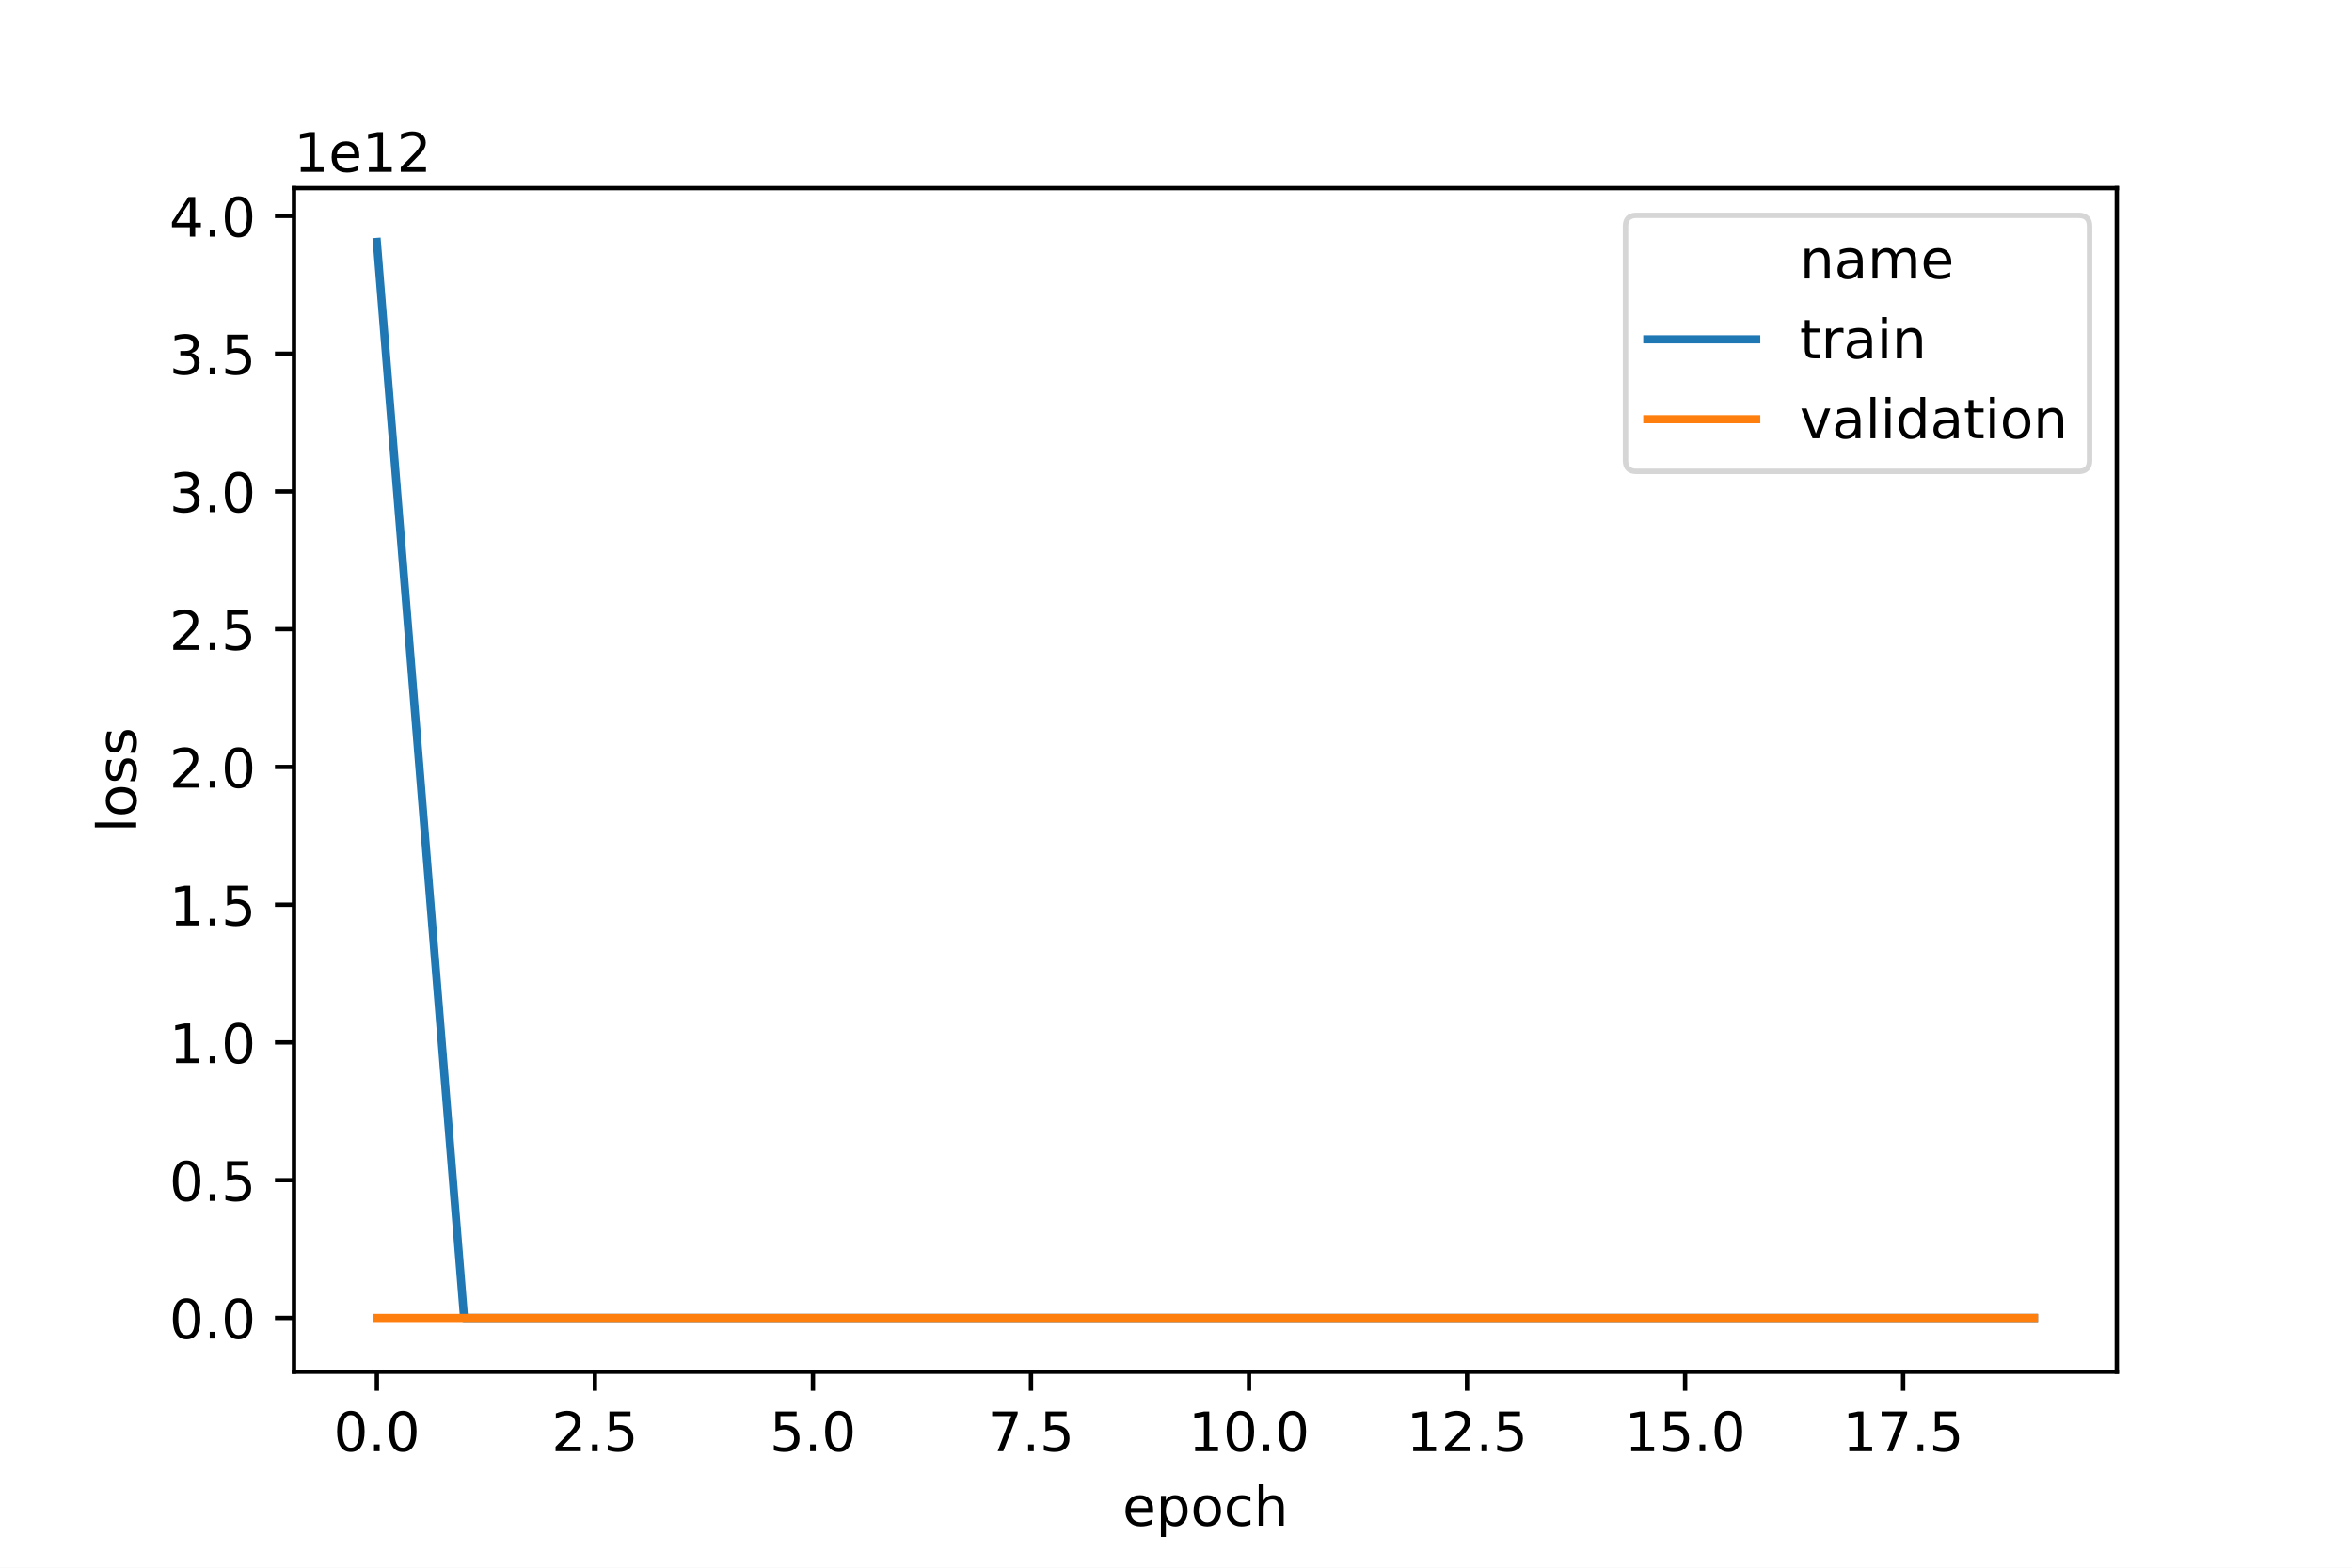
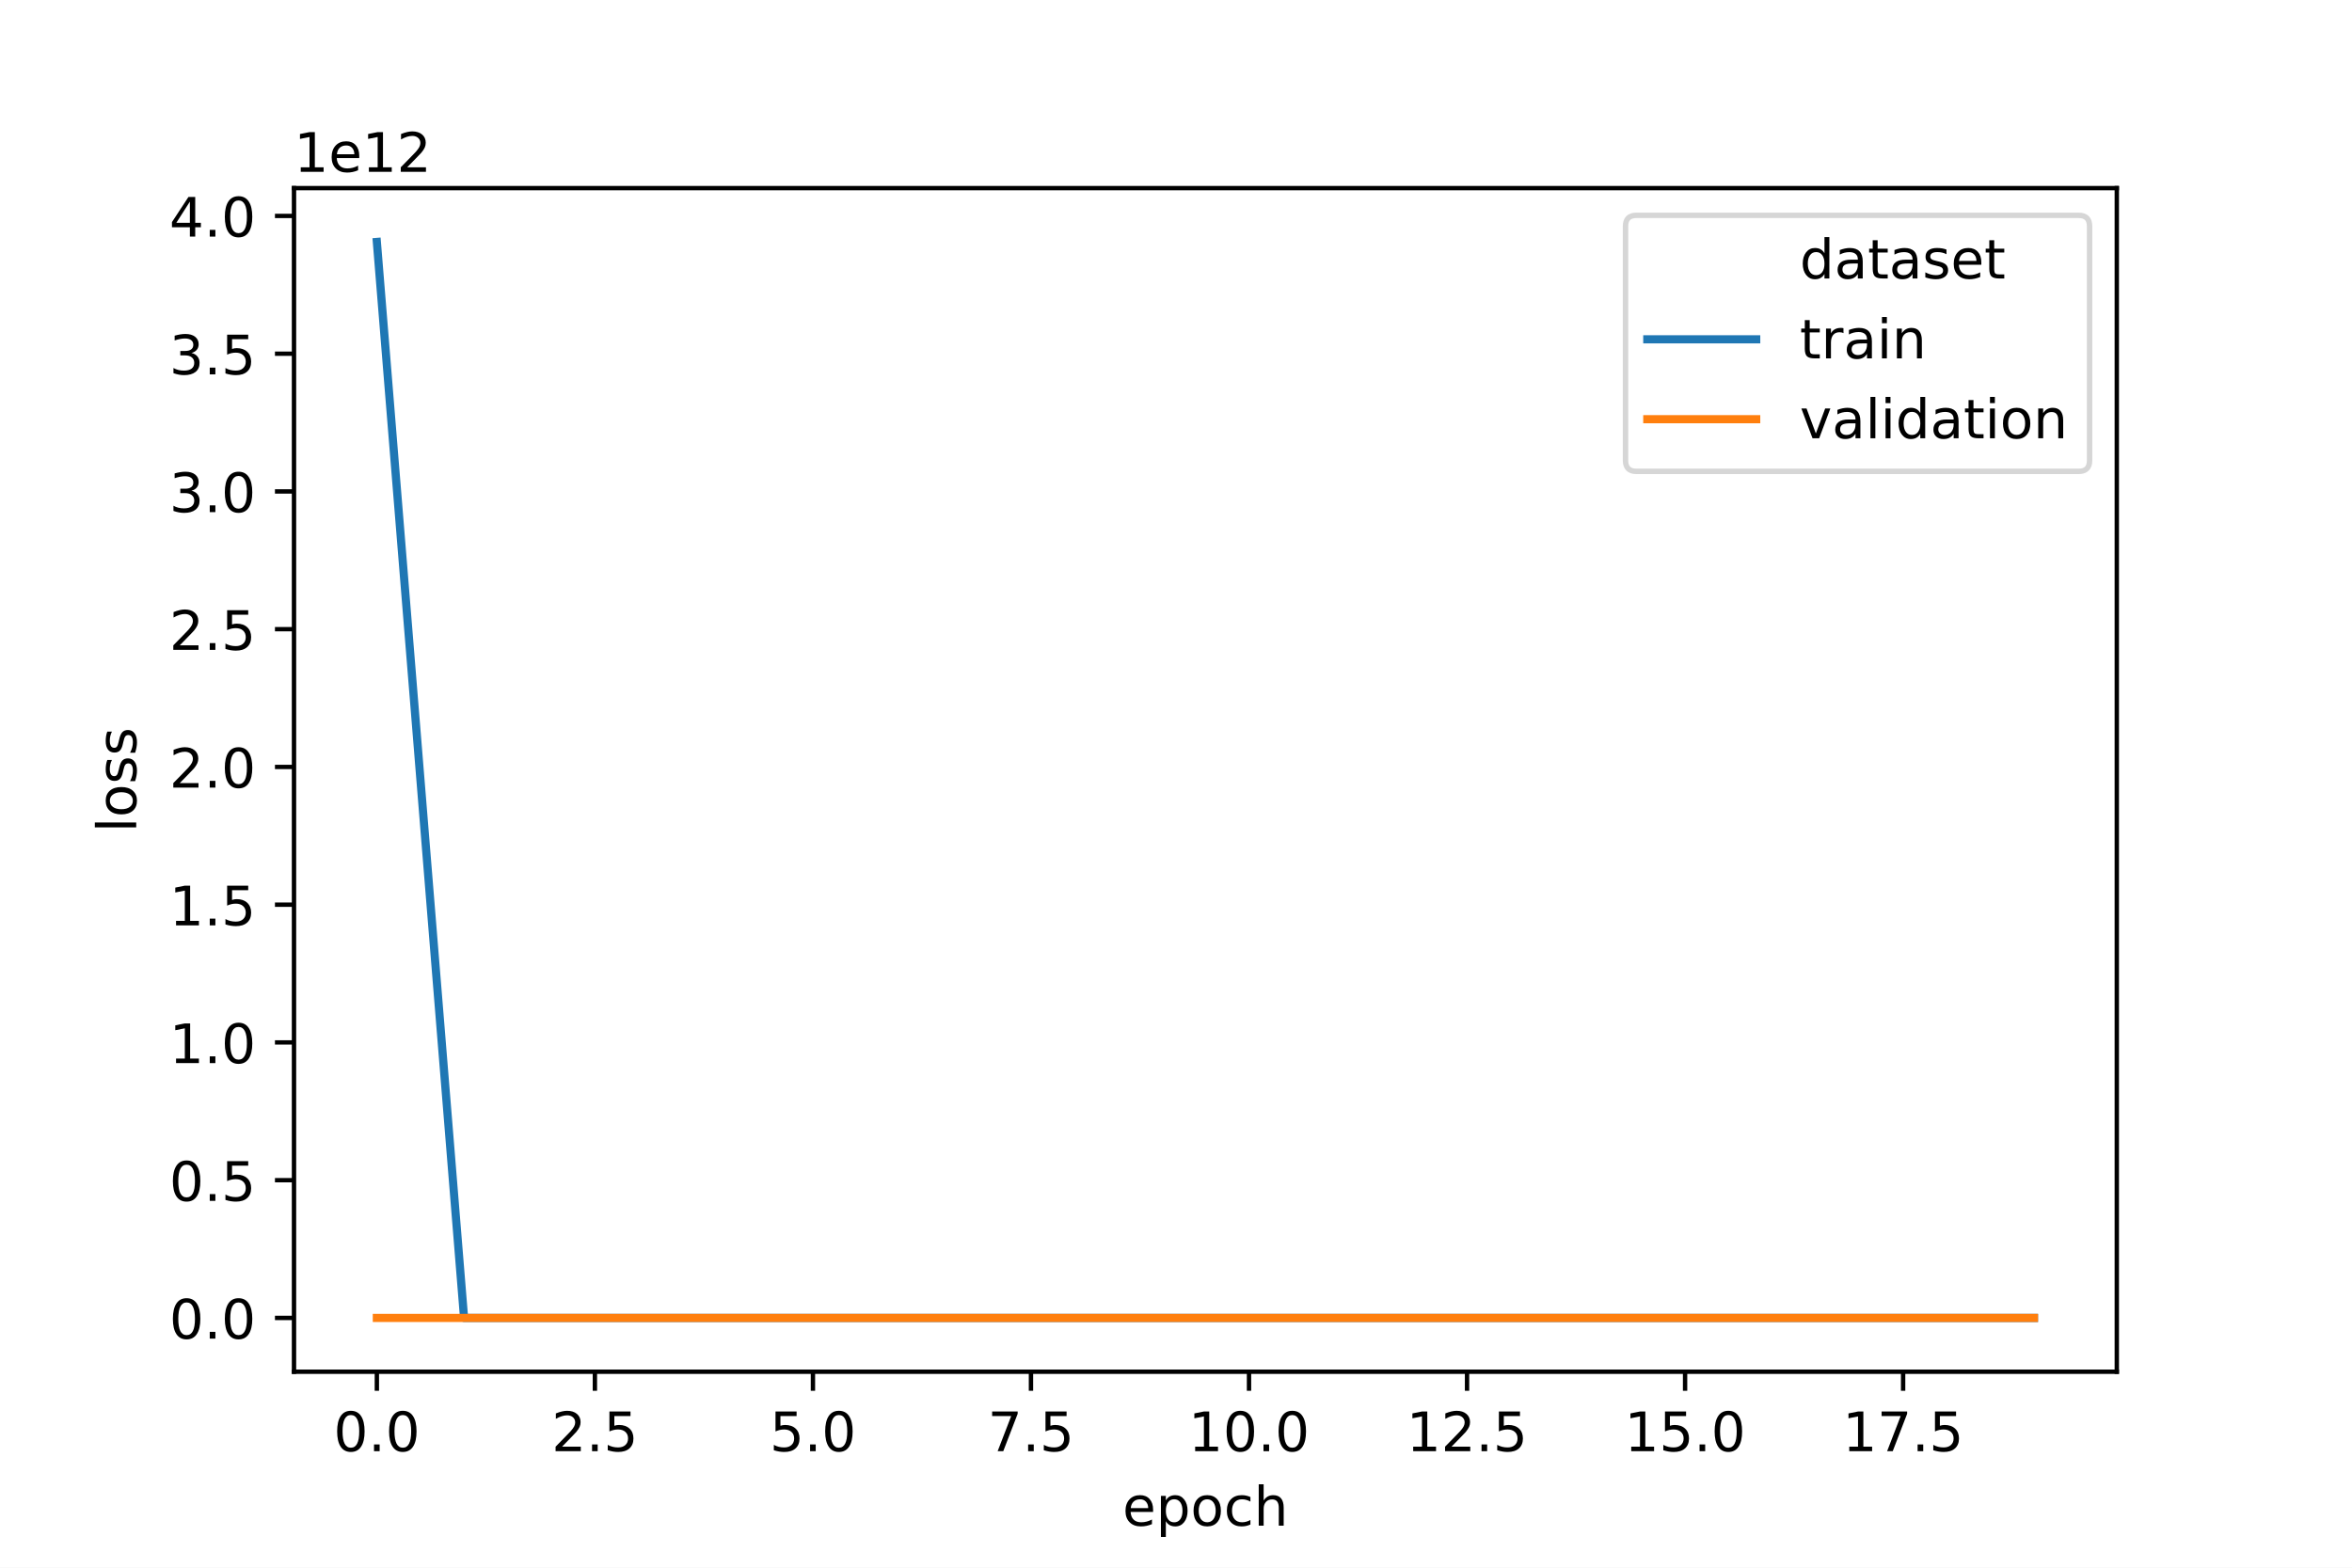
<svg xmlns="http://www.w3.org/2000/svg" xmlns:xlink="http://www.w3.org/1999/xlink" height="288pt" version="1.1" viewBox="0 0 432 288" width="432pt">
  <defs>
    <style type="text/css">
*{stroke-linecap:butt;stroke-linejoin:round;}
  </style>
  </defs>
  <g id="figure_1">
    <g id="patch_1">
      <path d="M 0 288  L 432 288  L 432 0  L 0 0  z " style="fill:#ffffff;" />
    </g>
    <g id="axes_1">
      <g id="patch_2">
        <path d="M 54 252  L 388.8 252  L 388.8 34.56  L 54 34.56  z " style="fill:#ffffff;" />
      </g>
      <g id="matplotlib.axis_1">
        <g id="xtick_1">
          <g id="line2d_1">
            <defs>
-               <path d="M 0 0  L 0 3.5  " id="m3eeb346e02" style="stroke:#000000;stroke-width:0.8;" />
-             </defs>
-             <g>
-               <use style="stroke:#000000;stroke-width:0.8;" x="69.218" xlink:href="#m3eeb346e02" y="252" />
+               <path d="M 0 0  L 0 3.5  " id="mc30af05815" style="stroke:#000000;stroke-width:0.8;" />
+             </defs>
+             <g>
+               <use style="stroke:#000000;stroke-width:0.8;" x="69.218" xlink:href="#mc30af05815" y="252" />
            </g>
          </g>
          <g id="text_1">
            <defs>
              <path d="M 31.781 66.406  Q 24.172 66.406 20.328 58.906  Q 16.5 51.422 16.5 36.375  Q 16.5 21.391 20.328 13.891  Q 24.172 6.391 31.781 6.391  Q 39.453 6.391 43.281 13.891  Q 47.125 21.391 47.125 36.375  Q 47.125 51.422 43.281 58.906  Q 39.453 66.406 31.781 66.406  z M 31.781 74.219  Q 44.047 74.219 50.516 64.516  Q 56.984 54.828 56.984 36.375  Q 56.984 17.969 50.516 8.266  Q 44.047 -1.422 31.781 -1.422  Q 19.531 -1.422 13.062 8.266  Q 6.594 17.969 6.594 36.375  Q 6.594 54.828 13.062 64.516  Q 19.531 74.219 31.781 74.219  z " id="DejaVuSans-48" />
              <path d="M 10.688 12.406  L 21 12.406  L 21 0  L 10.688 0  z " id="DejaVuSans-46" />
            </defs>
            <g transform="translate(61.26662 266.5984)scale(0.1 -0.1)">
              <use xlink:href="#DejaVuSans-48" />
              <use x="63.623" xlink:href="#DejaVuSans-46" />
              <use x="95.41" xlink:href="#DejaVuSans-48" />
            </g>
          </g>
        </g>
        <g id="xtick_2">
          <g id="line2d_2">
            <g>
-               <use style="stroke:#000000;stroke-width:0.8;" x="109.266" xlink:href="#m3eeb346e02" y="252" />
+               <use style="stroke:#000000;stroke-width:0.8;" x="109.266" xlink:href="#mc30af05815" y="252" />
            </g>
          </g>
          <g id="text_2">
            <defs>
              <path d="M 19.188 8.297  L 53.609 8.297  L 53.609 0  L 7.328 0  L 7.328 8.297  Q 12.938 14.109 22.625 23.891  Q 32.328 33.688 34.812 36.531  Q 39.547 41.844 41.422 45.531  Q 43.312 49.219 43.312 52.781  Q 43.312 58.594 39.234 62.25  Q 35.156 65.922 28.609 65.922  Q 23.969 65.922 18.812 64.312  Q 13.672 62.703 7.812 59.422  L 7.812 69.391  Q 13.766 71.781 18.938 73  Q 24.125 74.219 28.422 74.219  Q 39.75 74.219 46.484 68.547  Q 53.219 62.891 53.219 53.422  Q 53.219 48.922 51.531 44.891  Q 49.859 40.875 45.406 35.406  Q 44.188 33.984 37.641 27.219  Q 31.109 20.453 19.188 8.297  z " id="DejaVuSans-50" />
              <path d="M 10.797 72.906  L 49.516 72.906  L 49.516 64.594  L 19.828 64.594  L 19.828 46.734  Q 21.969 47.469 24.109 47.828  Q 26.266 48.188 28.422 48.188  Q 40.625 48.188 47.75 41.5  Q 54.891 34.812 54.891 23.391  Q 54.891 11.625 47.562 5.094  Q 40.234 -1.422 26.906 -1.422  Q 22.312 -1.422 17.547 -0.641  Q 12.797 0.141 7.719 1.703  L 7.719 11.625  Q 12.109 9.234 16.797 8.062  Q 21.484 6.891 26.703 6.891  Q 35.156 6.891 40.078 11.328  Q 45.016 15.766 45.016 23.391  Q 45.016 31 40.078 35.438  Q 35.156 39.891 26.703 39.891  Q 22.75 39.891 18.812 39.016  Q 14.891 38.141 10.797 36.281  z " id="DejaVuSans-53" />
            </defs>
            <g transform="translate(101.3145 266.5984)scale(0.1 -0.1)">
              <use xlink:href="#DejaVuSans-50" />
              <use x="63.623" xlink:href="#DejaVuSans-46" />
              <use x="95.41" xlink:href="#DejaVuSans-53" />
            </g>
          </g>
        </g>
        <g id="xtick_3">
          <g id="line2d_3">
            <g>
-               <use style="stroke:#000000;stroke-width:0.8;" x="149.314" xlink:href="#m3eeb346e02" y="252" />
+               <use style="stroke:#000000;stroke-width:0.8;" x="149.314" xlink:href="#mc30af05815" y="252" />
            </g>
          </g>
          <g id="text_3">
            <g transform="translate(141.3623 266.5984)scale(0.1 -0.1)">
              <use xlink:href="#DejaVuSans-53" />
              <use x="63.623" xlink:href="#DejaVuSans-46" />
              <use x="95.41" xlink:href="#DejaVuSans-48" />
            </g>
          </g>
        </g>
        <g id="xtick_4">
          <g id="line2d_4">
            <g>
-               <use style="stroke:#000000;stroke-width:0.8;" x="189.362" xlink:href="#m3eeb346e02" y="252" />
+               <use style="stroke:#000000;stroke-width:0.8;" x="189.362" xlink:href="#mc30af05815" y="252" />
            </g>
          </g>
          <g id="text_4">
            <defs>
              <path d="M 8.203 72.906  L 55.078 72.906  L 55.078 68.703  L 28.609 0  L 18.312 0  L 43.219 64.594  L 8.203 64.594  z " id="DejaVuSans-55" />
            </defs>
            <g transform="translate(181.4102 266.5984)scale(0.1 -0.1)">
              <use xlink:href="#DejaVuSans-55" />
              <use x="63.623" xlink:href="#DejaVuSans-46" />
              <use x="95.41" xlink:href="#DejaVuSans-53" />
            </g>
          </g>
        </g>
        <g id="xtick_5">
          <g id="line2d_5">
            <g>
-               <use style="stroke:#000000;stroke-width:0.8;" x="229.41" xlink:href="#m3eeb346e02" y="252" />
+               <use style="stroke:#000000;stroke-width:0.8;" x="229.41" xlink:href="#mc30af05815" y="252" />
            </g>
          </g>
          <g id="text_5">
            <defs>
              <path d="M 12.406 8.297  L 28.516 8.297  L 28.516 63.922  L 10.984 60.406  L 10.984 69.391  L 28.422 72.906  L 38.281 72.906  L 38.281 8.297  L 54.391 8.297  L 54.391 0  L 12.406 0  z " id="DejaVuSans-49" />
            </defs>
            <g transform="translate(218.2768 266.5984)scale(0.1 -0.1)">
              <use xlink:href="#DejaVuSans-49" />
              <use x="63.623" xlink:href="#DejaVuSans-48" />
              <use x="127.246" xlink:href="#DejaVuSans-46" />
              <use x="159.033" xlink:href="#DejaVuSans-48" />
            </g>
          </g>
        </g>
        <g id="xtick_6">
          <g id="line2d_6">
            <g>
-               <use style="stroke:#000000;stroke-width:0.8;" x="269.457" xlink:href="#m3eeb346e02" y="252" />
+               <use style="stroke:#000000;stroke-width:0.8;" x="269.457" xlink:href="#mc30af05815" y="252" />
            </g>
          </g>
          <g id="text_6">
            <g transform="translate(258.3246 266.5984)scale(0.1 -0.1)">
              <use xlink:href="#DejaVuSans-49" />
              <use x="63.623" xlink:href="#DejaVuSans-50" />
              <use x="127.246" xlink:href="#DejaVuSans-46" />
              <use x="159.033" xlink:href="#DejaVuSans-53" />
            </g>
          </g>
        </g>
        <g id="xtick_7">
          <g id="line2d_7">
            <g>
-               <use style="stroke:#000000;stroke-width:0.8;" x="309.505" xlink:href="#m3eeb346e02" y="252" />
+               <use style="stroke:#000000;stroke-width:0.8;" x="309.505" xlink:href="#mc30af05815" y="252" />
            </g>
          </g>
          <g id="text_7">
            <g transform="translate(298.3725 266.5984)scale(0.1 -0.1)">
              <use xlink:href="#DejaVuSans-49" />
              <use x="63.623" xlink:href="#DejaVuSans-53" />
              <use x="127.246" xlink:href="#DejaVuSans-46" />
              <use x="159.033" xlink:href="#DejaVuSans-48" />
            </g>
          </g>
        </g>
        <g id="xtick_8">
          <g id="line2d_8">
            <g>
-               <use style="stroke:#000000;stroke-width:0.8;" x="349.553" xlink:href="#m3eeb346e02" y="252" />
+               <use style="stroke:#000000;stroke-width:0.8;" x="349.553" xlink:href="#mc30af05815" y="252" />
            </g>
          </g>
          <g id="text_8">
            <g transform="translate(338.4203 266.5984)scale(0.1 -0.1)">
              <use xlink:href="#DejaVuSans-49" />
              <use x="63.623" xlink:href="#DejaVuSans-55" />
              <use x="127.246" xlink:href="#DejaVuSans-46" />
              <use x="159.033" xlink:href="#DejaVuSans-53" />
            </g>
          </g>
        </g>
        <g id="text_9">
          <defs>
            <path d="M 56.203 29.594  L 56.203 25.203  L 14.891 25.203  Q 15.484 15.922 20.484 11.062  Q 25.484 6.203 34.422 6.203  Q 39.594 6.203 44.453 7.469  Q 49.312 8.734 54.109 11.281  L 54.109 2.781  Q 49.266 0.734 44.188 -0.344  Q 39.109 -1.422 33.891 -1.422  Q 20.797 -1.422 13.156 6.188  Q 5.516 13.812 5.516 26.812  Q 5.516 40.234 12.766 48.109  Q 20.016 56 32.328 56  Q 43.359 56 49.781 48.891  Q 56.203 41.797 56.203 29.594  z M 47.219 32.234  Q 47.125 39.594 43.094 43.984  Q 39.062 48.391 32.422 48.391  Q 24.906 48.391 20.391 44.141  Q 15.875 39.891 15.188 32.172  z " id="DejaVuSans-101" />
            <path d="M 18.109 8.203  L 18.109 -20.797  L 9.078 -20.797  L 9.078 54.688  L 18.109 54.688  L 18.109 46.391  Q 20.953 51.266 25.266 53.625  Q 29.594 56 35.594 56  Q 45.562 56 51.781 48.094  Q 58.016 40.188 58.016 27.297  Q 58.016 14.406 51.781 6.484  Q 45.562 -1.422 35.594 -1.422  Q 29.594 -1.422 25.266 0.953  Q 20.953 3.328 18.109 8.203  z M 48.688 27.297  Q 48.688 37.203 44.609 42.844  Q 40.531 48.484 33.406 48.484  Q 26.266 48.484 22.188 42.844  Q 18.109 37.203 18.109 27.297  Q 18.109 17.391 22.188 11.75  Q 26.266 6.109 33.406 6.109  Q 40.531 6.109 44.609 11.75  Q 48.688 17.391 48.688 27.297  z " id="DejaVuSans-112" />
            <path d="M 30.609 48.391  Q 23.391 48.391 19.188 42.75  Q 14.984 37.109 14.984 27.297  Q 14.984 17.484 19.156 11.844  Q 23.344 6.203 30.609 6.203  Q 37.797 6.203 41.984 11.859  Q 46.188 17.531 46.188 27.297  Q 46.188 37.016 41.984 42.703  Q 37.797 48.391 30.609 48.391  z M 30.609 56  Q 42.328 56 49.016 48.375  Q 55.719 40.766 55.719 27.297  Q 55.719 13.875 49.016 6.219  Q 42.328 -1.422 30.609 -1.422  Q 18.844 -1.422 12.172 6.219  Q 5.516 13.875 5.516 27.297  Q 5.516 40.766 12.172 48.375  Q 18.844 56 30.609 56  z " id="DejaVuSans-111" />
            <path d="M 48.781 52.594  L 48.781 44.188  Q 44.969 46.297 41.141 47.344  Q 37.312 48.391 33.406 48.391  Q 24.656 48.391 19.812 42.844  Q 14.984 37.312 14.984 27.297  Q 14.984 17.281 19.812 11.734  Q 24.656 6.203 33.406 6.203  Q 37.312 6.203 41.141 7.25  Q 44.969 8.297 48.781 10.406  L 48.781 2.094  Q 45.016 0.344 40.984 -0.531  Q 36.969 -1.422 32.422 -1.422  Q 20.062 -1.422 12.781 6.344  Q 5.516 14.109 5.516 27.297  Q 5.516 40.672 12.859 48.328  Q 20.219 56 33.016 56  Q 37.156 56 41.109 55.141  Q 45.062 54.297 48.781 52.594  z " id="DejaVuSans-99" />
            <path d="M 54.891 33.016  L 54.891 0  L 45.906 0  L 45.906 32.719  Q 45.906 40.484 42.875 44.328  Q 39.844 48.188 33.797 48.188  Q 26.516 48.188 22.312 43.547  Q 18.109 38.922 18.109 30.906  L 18.109 0  L 9.078 0  L 9.078 75.984  L 18.109 75.984  L 18.109 46.188  Q 21.344 51.125 25.703 53.562  Q 30.078 56 35.797 56  Q 45.219 56 50.047 50.172  Q 54.891 44.344 54.891 33.016  z " id="DejaVuSans-104" />
          </defs>
          <g transform="translate(206.1719 280.2766)scale(0.1 -0.1)">
            <use xlink:href="#DejaVuSans-101" />
            <use x="61.523" xlink:href="#DejaVuSans-112" />
            <use x="125" xlink:href="#DejaVuSans-111" />
            <use x="186.182" xlink:href="#DejaVuSans-99" />
            <use x="241.162" xlink:href="#DejaVuSans-104" />
          </g>
        </g>
      </g>
      <g id="matplotlib.axis_2">
        <g id="ytick_1">
          <g id="line2d_9">
            <defs>
-               <path d="M 0 0  L -3.5 0  " id="ma420d439dc" style="stroke:#000000;stroke-width:0.8;" />
-             </defs>
-             <g>
-               <use style="stroke:#000000;stroke-width:0.8;" x="54" xlink:href="#ma420d439dc" y="242.116" />
+               <path d="M 0 0  L -3.5 0  " id="mfc21a6f702" style="stroke:#000000;stroke-width:0.8;" />
+             </defs>
+             <g>
+               <use style="stroke:#000000;stroke-width:0.8;" x="54" xlink:href="#mfc21a6f702" y="242.116" />
            </g>
          </g>
          <g id="text_10">
            <g transform="translate(31.09688 245.9156)scale(0.1 -0.1)">
              <use xlink:href="#DejaVuSans-48" />
              <use x="63.623" xlink:href="#DejaVuSans-46" />
              <use x="95.41" xlink:href="#DejaVuSans-48" />
            </g>
          </g>
        </g>
        <g id="ytick_2">
          <g id="line2d_10">
            <g>
-               <use style="stroke:#000000;stroke-width:0.8;" x="54" xlink:href="#ma420d439dc" y="216.811" />
+               <use style="stroke:#000000;stroke-width:0.8;" x="54" xlink:href="#mfc21a6f702" y="216.811" />
            </g>
          </g>
          <g id="text_11">
            <g transform="translate(31.09688 220.6098)scale(0.1 -0.1)">
              <use xlink:href="#DejaVuSans-48" />
              <use x="63.623" xlink:href="#DejaVuSans-46" />
              <use x="95.41" xlink:href="#DejaVuSans-53" />
            </g>
          </g>
        </g>
        <g id="ytick_3">
          <g id="line2d_11">
            <g>
-               <use style="stroke:#000000;stroke-width:0.8;" x="54" xlink:href="#ma420d439dc" y="191.505" />
+               <use style="stroke:#000000;stroke-width:0.8;" x="54" xlink:href="#mfc21a6f702" y="191.505" />
            </g>
          </g>
          <g id="text_12">
            <g transform="translate(31.09688 195.3041)scale(0.1 -0.1)">
              <use xlink:href="#DejaVuSans-49" />
              <use x="63.623" xlink:href="#DejaVuSans-46" />
              <use x="95.41" xlink:href="#DejaVuSans-48" />
            </g>
          </g>
        </g>
        <g id="ytick_4">
          <g id="line2d_12">
            <g>
-               <use style="stroke:#000000;stroke-width:0.8;" x="54" xlink:href="#ma420d439dc" y="166.199" />
+               <use style="stroke:#000000;stroke-width:0.8;" x="54" xlink:href="#mfc21a6f702" y="166.199" />
            </g>
          </g>
          <g id="text_13">
            <g transform="translate(31.09688 169.9983)scale(0.1 -0.1)">
              <use xlink:href="#DejaVuSans-49" />
              <use x="63.623" xlink:href="#DejaVuSans-46" />
              <use x="95.41" xlink:href="#DejaVuSans-53" />
            </g>
          </g>
        </g>
        <g id="ytick_5">
          <g id="line2d_13">
            <g>
-               <use style="stroke:#000000;stroke-width:0.8;" x="54" xlink:href="#ma420d439dc" y="140.893" />
+               <use style="stroke:#000000;stroke-width:0.8;" x="54" xlink:href="#mfc21a6f702" y="140.893" />
            </g>
          </g>
          <g id="text_14">
            <g transform="translate(31.09688 144.6926)scale(0.1 -0.1)">
              <use xlink:href="#DejaVuSans-50" />
              <use x="63.623" xlink:href="#DejaVuSans-46" />
              <use x="95.41" xlink:href="#DejaVuSans-48" />
            </g>
          </g>
        </g>
        <g id="ytick_6">
          <g id="line2d_14">
            <g>
-               <use style="stroke:#000000;stroke-width:0.8;" x="54" xlink:href="#ma420d439dc" y="115.588" />
+               <use style="stroke:#000000;stroke-width:0.8;" x="54" xlink:href="#mfc21a6f702" y="115.588" />
            </g>
          </g>
          <g id="text_15">
            <g transform="translate(31.09688 119.3868)scale(0.1 -0.1)">
              <use xlink:href="#DejaVuSans-50" />
              <use x="63.623" xlink:href="#DejaVuSans-46" />
              <use x="95.41" xlink:href="#DejaVuSans-53" />
            </g>
          </g>
        </g>
        <g id="ytick_7">
          <g id="line2d_15">
            <g>
-               <use style="stroke:#000000;stroke-width:0.8;" x="54" xlink:href="#ma420d439dc" y="90.282" />
+               <use style="stroke:#000000;stroke-width:0.8;" x="54" xlink:href="#mfc21a6f702" y="90.282" />
            </g>
          </g>
          <g id="text_16">
            <defs>
              <path d="M 40.578 39.312  Q 47.656 37.797 51.625 33  Q 55.609 28.219 55.609 21.188  Q 55.609 10.406 48.188 4.484  Q 40.766 -1.422 27.094 -1.422  Q 22.516 -1.422 17.656 -0.516  Q 12.797 0.391 7.625 2.203  L 7.625 11.719  Q 11.719 9.328 16.594 8.109  Q 21.484 6.891 26.812 6.891  Q 36.078 6.891 40.938 10.547  Q 45.797 14.203 45.797 21.188  Q 45.797 27.641 41.281 31.266  Q 36.766 34.906 28.719 34.906  L 20.219 34.906  L 20.219 43.016  L 29.109 43.016  Q 36.375 43.016 40.234 45.922  Q 44.094 48.828 44.094 54.297  Q 44.094 59.906 40.109 62.906  Q 36.141 65.922 28.719 65.922  Q 24.656 65.922 20.016 65.031  Q 15.375 64.156 9.812 62.312  L 9.812 71.094  Q 15.438 72.656 20.344 73.438  Q 25.25 74.219 29.594 74.219  Q 40.828 74.219 47.359 69.109  Q 53.906 64.016 53.906 55.328  Q 53.906 49.266 50.438 45.094  Q 46.969 40.922 40.578 39.312  z " id="DejaVuSans-51" />
            </defs>
            <g transform="translate(31.09688 94.0811)scale(0.1 -0.1)">
              <use xlink:href="#DejaVuSans-51" />
              <use x="63.623" xlink:href="#DejaVuSans-46" />
              <use x="95.41" xlink:href="#DejaVuSans-48" />
            </g>
          </g>
        </g>
        <g id="ytick_8">
          <g id="line2d_16">
            <g>
-               <use style="stroke:#000000;stroke-width:0.8;" x="54" xlink:href="#ma420d439dc" y="64.976" />
+               <use style="stroke:#000000;stroke-width:0.8;" x="54" xlink:href="#mfc21a6f702" y="64.976" />
            </g>
          </g>
          <g id="text_17">
            <g transform="translate(31.09688 68.77535)scale(0.1 -0.1)">
              <use xlink:href="#DejaVuSans-51" />
              <use x="63.623" xlink:href="#DejaVuSans-46" />
              <use x="95.41" xlink:href="#DejaVuSans-53" />
            </g>
          </g>
        </g>
        <g id="ytick_9">
          <g id="line2d_17">
            <g>
-               <use style="stroke:#000000;stroke-width:0.8;" x="54" xlink:href="#ma420d439dc" y="39.67" />
+               <use style="stroke:#000000;stroke-width:0.8;" x="54" xlink:href="#mfc21a6f702" y="39.67" />
            </g>
          </g>
          <g id="text_18">
            <defs>
              <path d="M 37.797 64.312  L 12.891 25.391  L 37.797 25.391  z M 35.203 72.906  L 47.609 72.906  L 47.609 25.391  L 58.016 25.391  L 58.016 17.188  L 47.609 17.188  L 47.609 0  L 37.797 0  L 37.797 17.188  L 4.891 17.188  L 4.891 26.703  z " id="DejaVuSans-52" />
            </defs>
            <g transform="translate(31.09688 43.46961)scale(0.1 -0.1)">
              <use xlink:href="#DejaVuSans-52" />
              <use x="63.623" xlink:href="#DejaVuSans-46" />
              <use x="95.41" xlink:href="#DejaVuSans-48" />
            </g>
          </g>
        </g>
        <g id="text_19">
          <defs>
            <path d="M 9.422 75.984  L 18.406 75.984  L 18.406 0  L 9.422 0  z " id="DejaVuSans-108" />
            <path d="M 44.281 53.078  L 44.281 44.578  Q 40.484 46.531 36.375 47.5  Q 32.281 48.484 27.875 48.484  Q 21.188 48.484 17.844 46.438  Q 14.5 44.391 14.5 40.281  Q 14.5 37.156 16.891 35.375  Q 19.281 33.594 26.516 31.984  L 29.594 31.297  Q 39.156 29.25 43.188 25.516  Q 47.219 21.781 47.219 15.094  Q 47.219 7.469 41.188 3.016  Q 35.156 -1.422 24.609 -1.422  Q 20.219 -1.422 15.453 -0.562  Q 10.688 0.297 5.422 2  L 5.422 11.281  Q 10.406 8.688 15.234 7.391  Q 20.062 6.109 24.812 6.109  Q 31.156 6.109 34.562 8.281  Q 37.984 10.453 37.984 14.406  Q 37.984 18.062 35.516 20.016  Q 33.062 21.969 24.703 23.781  L 21.578 24.516  Q 13.234 26.266 9.516 29.906  Q 5.812 33.547 5.812 39.891  Q 5.812 47.609 11.281 51.797  Q 16.75 56 26.812 56  Q 31.781 56 36.172 55.266  Q 40.578 54.547 44.281 53.078  z " id="DejaVuSans-115" />
          </defs>
          <g transform="translate(25.01719 152.9378)rotate(-90)scale(0.1 -0.1)">
            <use xlink:href="#DejaVuSans-108" />
            <use x="27.783" xlink:href="#DejaVuSans-111" />
            <use x="88.965" xlink:href="#DejaVuSans-115" />
            <use x="141.064" xlink:href="#DejaVuSans-115" />
          </g>
        </g>
        <g id="text_20">
          <g transform="translate(54 31.56)scale(0.1 -0.1)">
            <use xlink:href="#DejaVuSans-49" />
            <use x="63.623" xlink:href="#DejaVuSans-101" />
            <use x="125.146" xlink:href="#DejaVuSans-49" />
            <use x="188.77" xlink:href="#DejaVuSans-50" />
          </g>
        </g>
      </g>
      <g id="line2d_18">
-         <path clip-path="url(#p6aa34033a3)" d="M 69.218 44.444  L 85.237 242.116  L 101.256 242.116  L 117.276 242.116  L 133.295 242.116  L 149.314 242.116  L 165.333 242.116  L 181.352 242.116  L 197.371 242.116  L 213.39 242.116  L 229.41 242.116  L 245.429 242.116  L 261.448 242.116  L 277.467 242.116  L 293.486 242.116  L 309.505 242.116  L 325.524 242.116  L 341.544 242.116  L 357.563 242.116  L 373.582 242.116  " style="fill:none;stroke:#1f77b4;stroke-linecap:square;stroke-width:1.5;" />
+         <path clip-path="url(#p1423002b17)" d="M 69.218 44.444  L 85.237 242.116  L 101.256 242.116  L 117.276 242.116  L 133.295 242.116  L 149.314 242.116  L 165.333 242.116  L 181.352 242.116  L 197.371 242.116  L 213.39 242.116  L 229.41 242.116  L 245.429 242.116  L 261.448 242.116  L 277.467 242.116  L 293.486 242.116  L 309.505 242.116  L 325.524 242.116  L 341.544 242.116  L 357.563 242.116  L 373.582 242.116  " style="fill:none;stroke:#1f77b4;stroke-linecap:square;stroke-width:1.5;" />
      </g>
      <g id="line2d_19">
-         <path clip-path="url(#p6aa34033a3)" d="M 69.218 242.116  L 85.237 242.116  L 101.256 242.116  L 117.276 242.116  L 133.295 242.116  L 149.314 242.116  L 165.333 242.116  L 181.352 242.116  L 197.371 242.116  L 213.39 242.116  L 229.41 242.116  L 245.429 242.116  L 261.448 242.116  L 277.467 242.116  L 293.486 242.116  L 309.505 242.116  L 325.524 242.116  L 341.544 242.116  L 357.563 242.116  L 373.582 242.116  " style="fill:none;stroke:#ff7f0e;stroke-linecap:square;stroke-width:1.5;" />
+         <path clip-path="url(#p1423002b17)" d="M 69.218 242.116  L 85.237 242.116  L 101.256 242.116  L 117.276 242.116  L 133.295 242.116  L 149.314 242.116  L 165.333 242.116  L 181.352 242.116  L 197.371 242.116  L 213.39 242.116  L 229.41 242.116  L 245.429 242.116  L 261.448 242.116  L 277.467 242.116  L 293.486 242.116  L 309.505 242.116  L 325.524 242.116  L 341.544 242.116  L 357.563 242.116  L 373.582 242.116  " style="fill:none;stroke:#ff7f0e;stroke-linecap:square;stroke-width:1.5;" />
      </g>
      <g id="line2d_20" />
      <g id="line2d_21" />
      <g id="line2d_22" />
      <g id="patch_3">
        <path d="M 54 252  L 54 34.56  " style="fill:none;stroke:#000000;stroke-linecap:square;stroke-linejoin:miter;stroke-width:0.8;" />
      </g>
      <g id="patch_4">
        <path d="M 388.8 252  L 388.8 34.56  " style="fill:none;stroke:#000000;stroke-linecap:square;stroke-linejoin:miter;stroke-width:0.8;" />
      </g>
      <g id="patch_5">
        <path d="M 54 252  L 388.8 252  " style="fill:none;stroke:#000000;stroke-linecap:square;stroke-linejoin:miter;stroke-width:0.8;" />
      </g>
      <g id="patch_6">
        <path d="M 54 34.56  L 388.8 34.56  " style="fill:none;stroke:#000000;stroke-linecap:square;stroke-linejoin:miter;stroke-width:0.8;" />
      </g>
      <g id="legend_1">
        <g id="patch_7">
          <path d="M 300.566 86.594  L 381.8 86.594  Q 383.8 86.594 383.8 84.594  L 383.8 41.56  Q 383.8 39.56 381.8 39.56  L 300.566 39.56  Q 298.566 39.56 298.566 41.56  L 298.566 84.594  Q 298.566 86.594 300.566 86.594  z " style="fill:#ffffff;opacity:0.8;stroke:#cccccc;stroke-linejoin:miter;" />
        </g>
        <g id="line2d_23">
          <path d="M 302.566 47.658  L 322.566 47.658  " style="fill:none;" />
        </g>
        <g id="line2d_24" />
        <g id="text_21">
          <defs>
-             <path d="M 54.891 33.016  L 54.891 0  L 45.906 0  L 45.906 32.719  Q 45.906 40.484 42.875 44.328  Q 39.844 48.188 33.797 48.188  Q 26.516 48.188 22.312 43.547  Q 18.109 38.922 18.109 30.906  L 18.109 0  L 9.078 0  L 9.078 54.688  L 18.109 54.688  L 18.109 46.188  Q 21.344 51.125 25.703 53.562  Q 30.078 56 35.797 56  Q 45.219 56 50.047 50.172  Q 54.891 44.344 54.891 33.016  z " id="DejaVuSans-110" />
+             <path d="M 45.406 46.391  L 45.406 75.984  L 54.391 75.984  L 54.391 0  L 45.406 0  L 45.406 8.203  Q 42.578 3.328 38.25 0.953  Q 33.938 -1.422 27.875 -1.422  Q 17.969 -1.422 11.734 6.484  Q 5.516 14.406 5.516 27.297  Q 5.516 40.188 11.734 48.094  Q 17.969 56 27.875 56  Q 33.938 56 38.25 53.625  Q 42.578 51.266 45.406 46.391  z M 14.797 27.297  Q 14.797 17.391 18.875 11.75  Q 22.953 6.109 30.078 6.109  Q 37.203 6.109 41.297 11.75  Q 45.406 17.391 45.406 27.297  Q 45.406 37.203 41.297 42.844  Q 37.203 48.484 30.078 48.484  Q 22.953 48.484 18.875 42.844  Q 14.797 37.203 14.797 27.297  z " id="DejaVuSans-100" />
            <path d="M 34.281 27.484  Q 23.391 27.484 19.188 25  Q 14.984 22.516 14.984 16.5  Q 14.984 11.719 18.141 8.906  Q 21.297 6.109 26.703 6.109  Q 34.188 6.109 38.703 11.406  Q 43.219 16.703 43.219 25.484  L 43.219 27.484  z M 52.203 31.203  L 52.203 0  L 43.219 0  L 43.219 8.297  Q 40.141 3.328 35.547 0.953  Q 30.953 -1.422 24.312 -1.422  Q 15.922 -1.422 10.953 3.297  Q 6 8.016 6 15.922  Q 6 25.141 12.172 29.828  Q 18.359 34.516 30.609 34.516  L 43.219 34.516  L 43.219 35.406  Q 43.219 41.609 39.141 45  Q 35.062 48.391 27.688 48.391  Q 23 48.391 18.547 47.266  Q 14.109 46.141 10.016 43.891  L 10.016 52.203  Q 14.938 54.109 19.578 55.047  Q 24.219 56 28.609 56  Q 40.484 56 46.344 49.844  Q 52.203 43.703 52.203 31.203  z " id="DejaVuSans-97" />
-             <path d="M 52 44.188  Q 55.375 50.25 60.062 53.125  Q 64.75 56 71.094 56  Q 79.641 56 84.281 50.016  Q 88.922 44.047 88.922 33.016  L 88.922 0  L 79.891 0  L 79.891 32.719  Q 79.891 40.578 77.094 44.375  Q 74.312 48.188 68.609 48.188  Q 61.625 48.188 57.562 43.547  Q 53.516 38.922 53.516 30.906  L 53.516 0  L 44.484 0  L 44.484 32.719  Q 44.484 40.625 41.703 44.406  Q 38.922 48.188 33.109 48.188  Q 26.219 48.188 22.156 43.531  Q 18.109 38.875 18.109 30.906  L 18.109 0  L 9.078 0  L 9.078 54.688  L 18.109 54.688  L 18.109 46.188  Q 21.188 51.219 25.484 53.609  Q 29.781 56 35.688 56  Q 41.656 56 45.828 52.969  Q 50 49.953 52 44.188  z " id="DejaVuSans-109" />
+             <path d="M 18.312 70.219  L 18.312 54.688  L 36.812 54.688  L 36.812 47.703  L 18.312 47.703  L 18.312 18.016  Q 18.312 11.328 20.141 9.422  Q 21.969 7.516 27.594 7.516  L 36.812 7.516  L 36.812 0  L 27.594 0  Q 17.188 0 13.234 3.875  Q 9.281 7.766 9.281 18.016  L 9.281 47.703  L 2.688 47.703  L 2.688 54.688  L 9.281 54.688  L 9.281 70.219  z " id="DejaVuSans-116" />
          </defs>
          <g transform="translate(330.5656 51.15844)scale(0.1 -0.1)">
-             <use xlink:href="#DejaVuSans-110" />
-             <use x="63.379" xlink:href="#DejaVuSans-97" />
-             <use x="124.658" xlink:href="#DejaVuSans-109" />
-             <use x="222.07" xlink:href="#DejaVuSans-101" />
+             <use xlink:href="#DejaVuSans-100" />
+             <use x="63.477" xlink:href="#DejaVuSans-97" />
+             <use x="124.756" xlink:href="#DejaVuSans-116" />
+             <use x="163.965" xlink:href="#DejaVuSans-97" />
+             <use x="225.244" xlink:href="#DejaVuSans-115" />
+             <use x="277.344" xlink:href="#DejaVuSans-101" />
+             <use x="338.867" xlink:href="#DejaVuSans-116" />
          </g>
        </g>
        <g id="line2d_25">
          <path d="M 302.566 62.337  L 322.566 62.337  " style="fill:none;stroke:#1f77b4;stroke-linecap:square;stroke-width:1.5;" />
        </g>
        <g id="line2d_26" />
        <g id="text_22">
          <defs>
-             <path d="M 18.312 70.219  L 18.312 54.688  L 36.812 54.688  L 36.812 47.703  L 18.312 47.703  L 18.312 18.016  Q 18.312 11.328 20.141 9.422  Q 21.969 7.516 27.594 7.516  L 36.812 7.516  L 36.812 0  L 27.594 0  Q 17.188 0 13.234 3.875  Q 9.281 7.766 9.281 18.016  L 9.281 47.703  L 2.688 47.703  L 2.688 54.688  L 9.281 54.688  L 9.281 70.219  z " id="DejaVuSans-116" />
            <path d="M 41.109 46.297  Q 39.594 47.172 37.812 47.578  Q 36.031 48 33.891 48  Q 26.266 48 22.188 43.047  Q 18.109 38.094 18.109 28.812  L 18.109 0  L 9.078 0  L 9.078 54.688  L 18.109 54.688  L 18.109 46.188  Q 20.953 51.172 25.484 53.578  Q 30.031 56 36.531 56  Q 37.453 56 38.578 55.875  Q 39.703 55.766 41.062 55.516  z " id="DejaVuSans-114" />
            <path d="M 9.422 54.688  L 18.406 54.688  L 18.406 0  L 9.422 0  z M 9.422 75.984  L 18.406 75.984  L 18.406 64.594  L 9.422 64.594  z " id="DejaVuSans-105" />
+             <path d="M 54.891 33.016  L 54.891 0  L 45.906 0  L 45.906 32.719  Q 45.906 40.484 42.875 44.328  Q 39.844 48.188 33.797 48.188  Q 26.516 48.188 22.312 43.547  Q 18.109 38.922 18.109 30.906  L 18.109 0  L 9.078 0  L 9.078 54.688  L 18.109 54.688  L 18.109 46.188  Q 21.344 51.125 25.703 53.562  Q 30.078 56 35.797 56  Q 45.219 56 50.047 50.172  Q 54.891 44.344 54.891 33.016  z " id="DejaVuSans-110" />
          </defs>
          <g transform="translate(330.5656 65.83656)scale(0.1 -0.1)">
            <use xlink:href="#DejaVuSans-116" />
            <use x="39.209" xlink:href="#DejaVuSans-114" />
            <use x="80.322" xlink:href="#DejaVuSans-97" />
            <use x="141.602" xlink:href="#DejaVuSans-105" />
            <use x="169.385" xlink:href="#DejaVuSans-110" />
          </g>
        </g>
        <g id="line2d_27">
          <path d="M 302.566 77.015  L 322.566 77.015  " style="fill:none;stroke:#ff7f0e;stroke-linecap:square;stroke-width:1.5;" />
        </g>
        <g id="line2d_28" />
        <g id="text_23">
          <defs>
            <path d="M 2.984 54.688  L 12.5 54.688  L 29.594 8.797  L 46.688 54.688  L 56.203 54.688  L 35.688 0  L 23.484 0  z " id="DejaVuSans-118" />
-             <path d="M 45.406 46.391  L 45.406 75.984  L 54.391 75.984  L 54.391 0  L 45.406 0  L 45.406 8.203  Q 42.578 3.328 38.25 0.953  Q 33.938 -1.422 27.875 -1.422  Q 17.969 -1.422 11.734 6.484  Q 5.516 14.406 5.516 27.297  Q 5.516 40.188 11.734 48.094  Q 17.969 56 27.875 56  Q 33.938 56 38.25 53.625  Q 42.578 51.266 45.406 46.391  z M 14.797 27.297  Q 14.797 17.391 18.875 11.75  Q 22.953 6.109 30.078 6.109  Q 37.203 6.109 41.297 11.75  Q 45.406 17.391 45.406 27.297  Q 45.406 37.203 41.297 42.844  Q 37.203 48.484 30.078 48.484  Q 22.953 48.484 18.875 42.844  Q 14.797 37.203 14.797 27.297  z " id="DejaVuSans-100" />
          </defs>
          <g transform="translate(330.5656 80.51469)scale(0.1 -0.1)">
            <use xlink:href="#DejaVuSans-118" />
            <use x="59.18" xlink:href="#DejaVuSans-97" />
            <use x="120.459" xlink:href="#DejaVuSans-108" />
            <use x="148.242" xlink:href="#DejaVuSans-105" />
            <use x="176.025" xlink:href="#DejaVuSans-100" />
            <use x="239.502" xlink:href="#DejaVuSans-97" />
            <use x="300.781" xlink:href="#DejaVuSans-116" />
            <use x="339.99" xlink:href="#DejaVuSans-105" />
            <use x="367.773" xlink:href="#DejaVuSans-111" />
            <use x="428.955" xlink:href="#DejaVuSans-110" />
          </g>
        </g>
      </g>
    </g>
  </g>
  <defs>
-     <clipPath id="p6aa34033a3">
+     <clipPath id="p1423002b17">
      <rect height="217.44" width="334.8" x="54" y="34.56" />
    </clipPath>
  </defs>
</svg>
